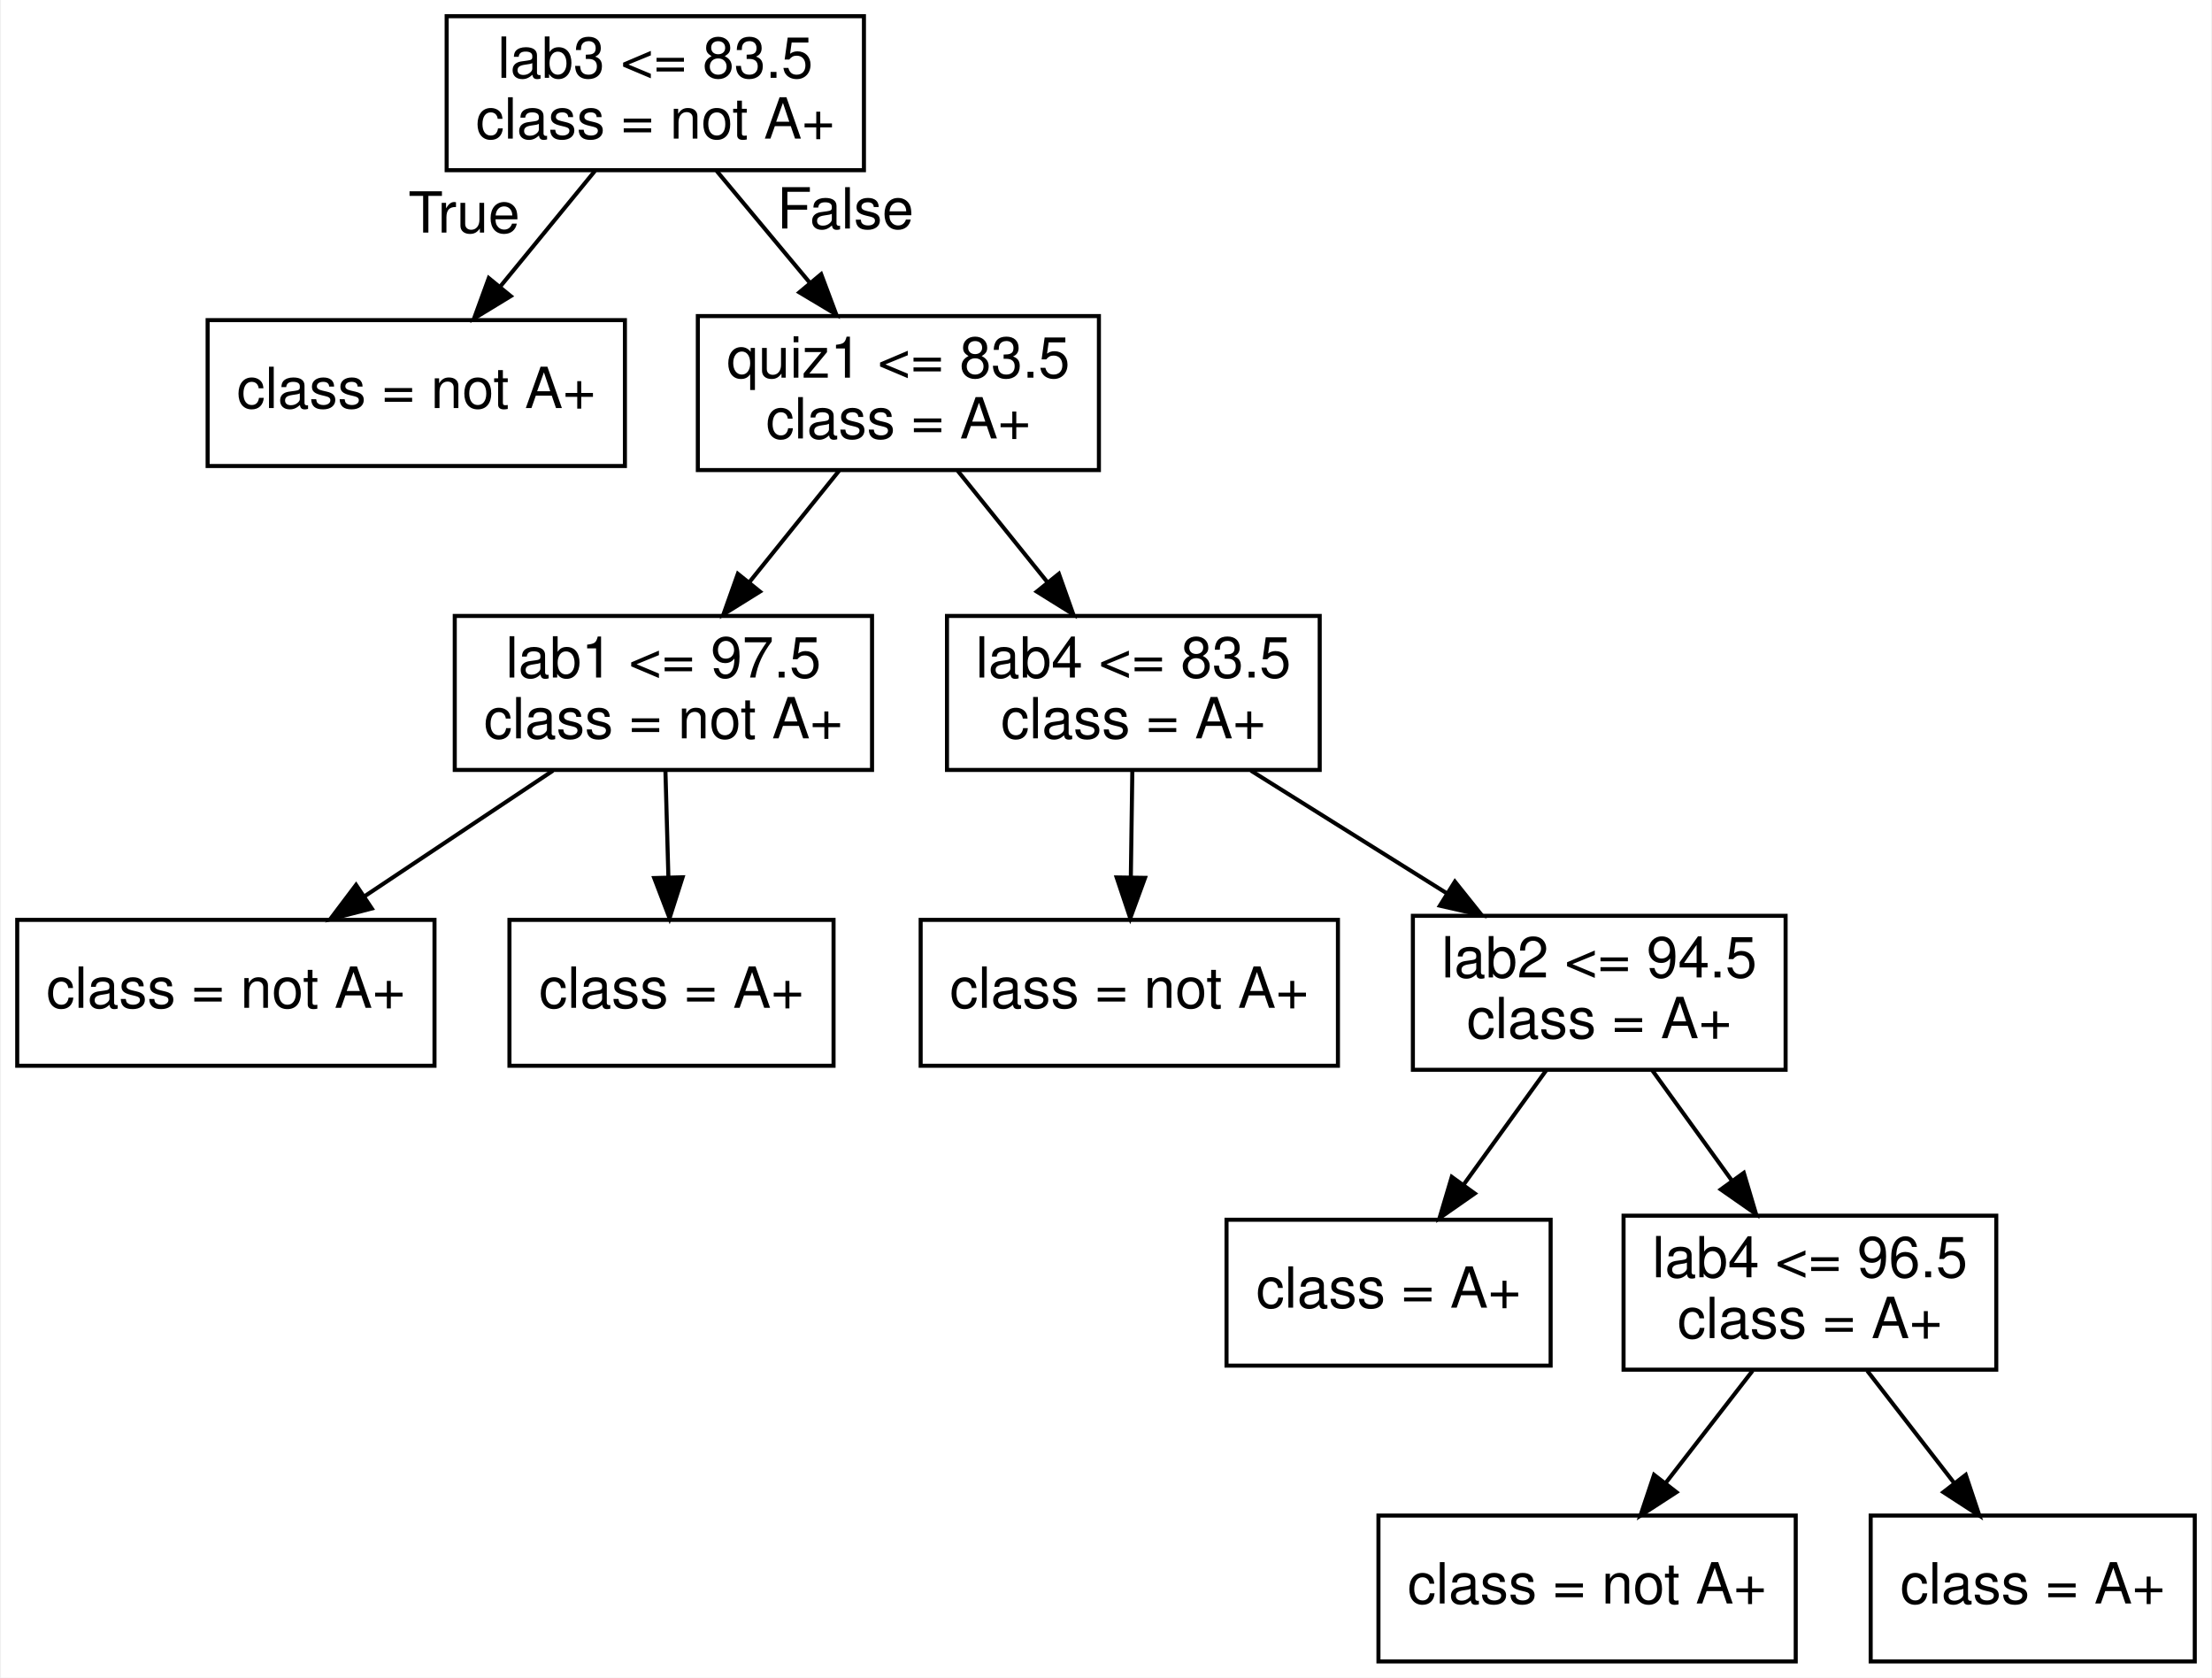
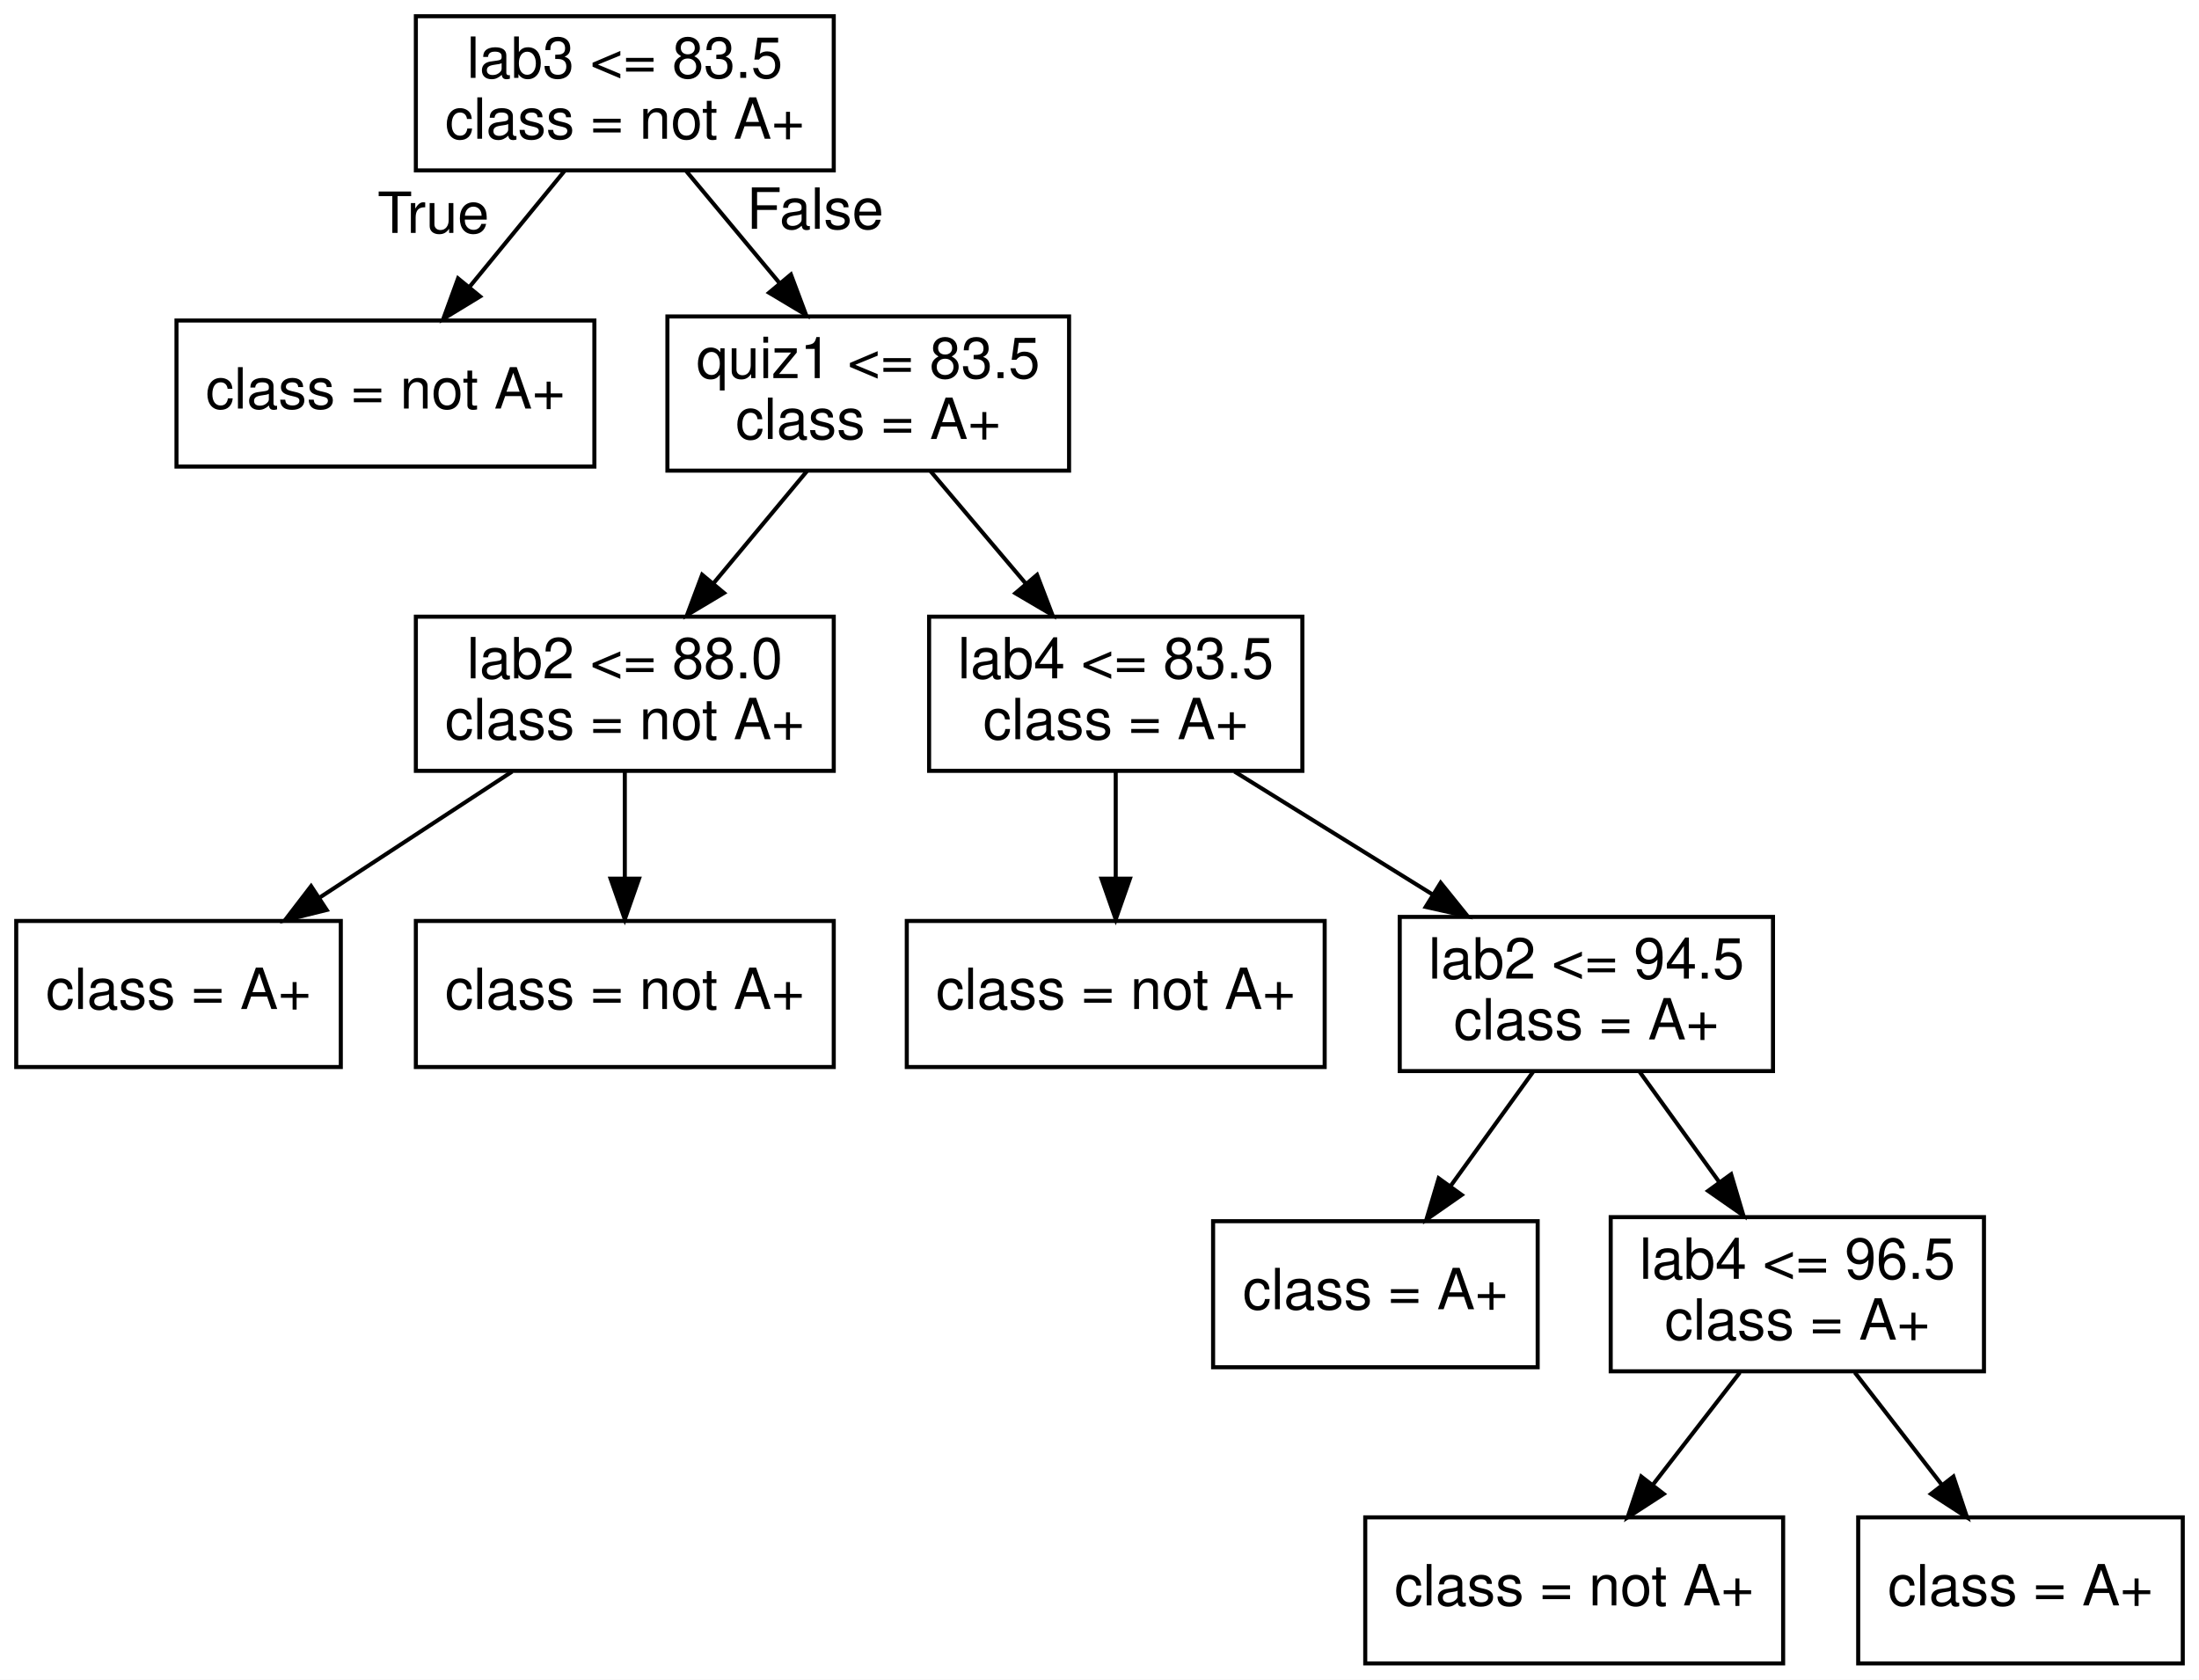
- <svg xmlns="http://www.w3.org/2000/svg" width="546pt" height="414pt" viewBox="0.00 0.00 545.50 414.00">
+ <svg xmlns="http://www.w3.org/2000/svg" width="542pt" height="414pt" viewBox="0.00 0.00 542.00 414.00">
  <g id="graph0" class="graph" transform="scale(1 1) rotate(0) translate(4 410)">
-     <polygon fill="white" stroke="none" points="-4,4 -4,-410 541.5,-410 541.5,4 -4,4" />
+     <polygon fill="white" stroke="none" points="-4,4 -4,-410 538,-410 538,4 -4,4" />
    <g id="node1" class="node">
-       <polygon fill="none" stroke="black" points="209,-406 106,-406 106,-368 209,-368 209,-406" />
-       <text text-anchor="middle" x="157.5" y="-390.8" font-family="Helvetica,sans-Serif" font-size="14.00">lab3 &lt;= 83.5</text>
-       <text text-anchor="middle" x="157.5" y="-375.8" font-family="Helvetica,sans-Serif" font-size="14.00">class = not A+</text>
+       <polygon fill="none" stroke="black" points="201.5,-406 98.5,-406 98.5,-368 201.5,-368 201.5,-406" />
+       <text text-anchor="middle" x="150" y="-390.8" font-family="Helvetica,sans-Serif" font-size="14.00">lab3 &lt;= 83.5</text>
+       <text text-anchor="middle" x="150" y="-375.8" font-family="Helvetica,sans-Serif" font-size="14.00">class = not A+</text>
    </g>
    <g id="node2" class="node">
-       <polygon fill="none" stroke="black" points="150,-331 47,-331 47,-295 150,-295 150,-331" />
-       <text text-anchor="middle" x="98.5" y="-309.3" font-family="Helvetica,sans-Serif" font-size="14.00">class = not A+</text>
+       <polygon fill="none" stroke="black" points="142.5,-331 39.5,-331 39.5,-295 142.5,-295 142.5,-331" />
+       <text text-anchor="middle" x="91" y="-309.3" font-family="Helvetica,sans-Serif" font-size="14.00">class = not A+</text>
    </g>
    <g id="edge1" class="edge">
-       <path fill="none" stroke="black" d="M142.61,-367.83C135.54,-359.2 126.96,-348.73 119.26,-339.33" />
-       <polygon fill="black" stroke="black" points="121.82,-336.93 112.77,-331.42 116.4,-341.37 121.82,-336.93" />
-       <text text-anchor="middle" x="110.3" y="-352.6" font-family="Helvetica,sans-Serif" font-size="14.00">True</text>
+       <path fill="none" stroke="black" d="M135.11,-367.83C128.04,-359.2 119.46,-348.73 111.76,-339.33" />
+       <polygon fill="black" stroke="black" points="114.32,-336.93 105.27,-331.42 108.9,-341.37 114.32,-336.93" />
+       <text text-anchor="middle" x="102.8" y="-352.6" font-family="Helvetica,sans-Serif" font-size="14.00">True</text>
    </g>
    <g id="node3" class="node">
-       <polygon fill="none" stroke="black" points="267,-332 168,-332 168,-294 267,-294 267,-332" />
-       <text text-anchor="middle" x="217.5" y="-316.8" font-family="Helvetica,sans-Serif" font-size="14.00">quiz1 &lt;= 83.5</text>
-       <text text-anchor="middle" x="217.5" y="-301.8" font-family="Helvetica,sans-Serif" font-size="14.00">class = A+</text>
+       <polygon fill="none" stroke="black" points="259.5,-332 160.5,-332 160.5,-294 259.5,-294 259.5,-332" />
+       <text text-anchor="middle" x="210" y="-316.8" font-family="Helvetica,sans-Serif" font-size="14.00">quiz1 &lt;= 83.5</text>
+       <text text-anchor="middle" x="210" y="-301.8" font-family="Helvetica,sans-Serif" font-size="14.00">class = A+</text>
    </g>
    <g id="edge2" class="edge">
-       <path fill="none" stroke="black" d="M172.64,-367.83C179.62,-359.45 188.04,-349.35 195.69,-340.17" />
-       <polygon fill="black" stroke="black" points="198.44,-342.34 202.16,-332.41 193.06,-337.85 198.44,-342.34" />
-       <text text-anchor="middle" x="204.42" y="-353.61" font-family="Helvetica,sans-Serif" font-size="14.00">False</text>
+       <path fill="none" stroke="black" d="M165.14,-367.83C172.12,-359.45 180.54,-349.35 188.19,-340.17" />
+       <polygon fill="black" stroke="black" points="190.94,-342.34 194.66,-332.41 185.56,-337.85 190.94,-342.34" />
+       <text text-anchor="middle" x="196.92" y="-353.61" font-family="Helvetica,sans-Serif" font-size="14.00">False</text>
    </g>
    <g id="node4" class="node">
-       <polygon fill="none" stroke="black" points="211,-258 108,-258 108,-220 211,-220 211,-258" />
-       <text text-anchor="middle" x="159.5" y="-242.8" font-family="Helvetica,sans-Serif" font-size="14.00">lab1 &lt;= 97.5</text>
-       <text text-anchor="middle" x="159.5" y="-227.8" font-family="Helvetica,sans-Serif" font-size="14.00">class = not A+</text>
+       <polygon fill="none" stroke="black" points="201.5,-258 98.5,-258 98.5,-220 201.5,-220 201.5,-258" />
+       <text text-anchor="middle" x="150" y="-242.8" font-family="Helvetica,sans-Serif" font-size="14.00">lab2 &lt;= 88.0</text>
+       <text text-anchor="middle" x="150" y="-227.8" font-family="Helvetica,sans-Serif" font-size="14.00">class = not A+</text>
    </g>
    <g id="edge3" class="edge">
-       <path fill="none" stroke="black" d="M202.86,-293.83C196.18,-285.54 188.14,-275.56 180.81,-266.45" />
-       <polygon fill="black" stroke="black" points="183.33,-264.01 174.33,-258.41 177.88,-268.4 183.33,-264.01" />
+       <path fill="none" stroke="black" d="M194.86,-293.83C187.88,-285.45 179.46,-275.35 171.81,-266.17" />
+       <polygon fill="black" stroke="black" points="174.44,-263.85 165.34,-258.41 169.06,-268.34 174.44,-263.85" />
    </g>
    <g id="node7" class="node">
-       <polygon fill="none" stroke="black" points="321.5,-258 229.5,-258 229.5,-220 321.5,-220 321.5,-258" />
-       <text text-anchor="middle" x="275.5" y="-242.8" font-family="Helvetica,sans-Serif" font-size="14.00">lab4 &lt;= 83.5</text>
-       <text text-anchor="middle" x="275.5" y="-227.8" font-family="Helvetica,sans-Serif" font-size="14.00">class = A+</text>
+       <polygon fill="none" stroke="black" points="317,-258 225,-258 225,-220 317,-220 317,-258" />
+       <text text-anchor="middle" x="271" y="-242.8" font-family="Helvetica,sans-Serif" font-size="14.00">lab4 &lt;= 83.5</text>
+       <text text-anchor="middle" x="271" y="-227.8" font-family="Helvetica,sans-Serif" font-size="14.00">class = A+</text>
    </g>
    <g id="edge6" class="edge">
-       <path fill="none" stroke="black" d="M232.14,-293.83C238.82,-285.54 246.86,-275.56 254.19,-266.45" />
-       <polygon fill="black" stroke="black" points="257.12,-268.4 260.67,-258.41 251.67,-264.01 257.12,-268.4" />
+       <path fill="none" stroke="black" d="M225.39,-293.83C232.49,-285.45 241.05,-275.35 248.82,-266.17" />
+       <polygon fill="black" stroke="black" points="251.61,-268.31 255.4,-258.41 246.27,-263.78 251.61,-268.31" />
    </g>
    <g id="node5" class="node">
-       <polygon fill="none" stroke="black" points="103,-183 0,-183 0,-147 103,-147 103,-183" />
-       <text text-anchor="middle" x="51.5" y="-161.3" font-family="Helvetica,sans-Serif" font-size="14.00">class = not A+</text>
+       <polygon fill="none" stroke="black" points="80,-183 0,-183 0,-147 80,-147 80,-183" />
+       <text text-anchor="middle" x="40" y="-161.3" font-family="Helvetica,sans-Serif" font-size="14.00">class = A+</text>
    </g>
    <g id="edge4" class="edge">
-       <path fill="none" stroke="black" d="M132.25,-219.83C118.14,-210.43 100.78,-198.86 85.78,-188.85" />
-       <polygon fill="black" stroke="black" points="87.52,-185.81 77.26,-183.17 83.64,-191.63 87.52,-185.81" />
+       <path fill="none" stroke="black" d="M122.24,-219.83C107.88,-210.43 90.2,-198.86 74.91,-188.85" />
+       <polygon fill="black" stroke="black" points="76.52,-185.72 66.23,-183.17 72.68,-191.58 76.52,-185.72" />
    </g>
    <g id="node6" class="node">
-       <polygon fill="none" stroke="black" points="201.5,-183 121.5,-183 121.5,-147 201.5,-147 201.5,-183" />
-       <text text-anchor="middle" x="161.5" y="-161.3" font-family="Helvetica,sans-Serif" font-size="14.00">class = A+</text>
+       <polygon fill="none" stroke="black" points="201.5,-183 98.5,-183 98.5,-147 201.5,-147 201.5,-183" />
+       <text text-anchor="middle" x="150" y="-161.3" font-family="Helvetica,sans-Serif" font-size="14.00">class = not A+</text>
    </g>
    <g id="edge5" class="edge">
-       <path fill="none" stroke="black" d="M160,-219.83C160.23,-211.89 160.49,-202.41 160.73,-193.63" />
-       <polygon fill="black" stroke="black" points="164.24,-193.51 161.02,-183.42 157.24,-193.32 164.24,-193.51" />
+       <path fill="none" stroke="black" d="M150,-219.83C150,-211.89 150,-202.41 150,-193.63" />
+       <polygon fill="black" stroke="black" points="153.5,-193.42 150,-183.42 146.5,-193.42 153.5,-193.42" />
    </g>
    <g id="node8" class="node">
-       <polygon fill="none" stroke="black" points="326,-183 223,-183 223,-147 326,-147 326,-183" />
-       <text text-anchor="middle" x="274.5" y="-161.3" font-family="Helvetica,sans-Serif" font-size="14.00">class = not A+</text>
+       <polygon fill="none" stroke="black" points="322.5,-183 219.5,-183 219.5,-147 322.5,-147 322.5,-183" />
+       <text text-anchor="middle" x="271" y="-161.3" font-family="Helvetica,sans-Serif" font-size="14.00">class = not A+</text>
    </g>
    <g id="edge7" class="edge">
-       <path fill="none" stroke="black" d="M275.25,-219.83C275.14,-211.89 275.01,-202.41 274.88,-193.63" />
-       <polygon fill="black" stroke="black" points="278.38,-193.37 274.74,-183.42 271.38,-193.47 278.38,-193.37" />
+       <path fill="none" stroke="black" d="M271,-219.83C271,-211.89 271,-202.41 271,-193.63" />
+       <polygon fill="black" stroke="black" points="274.5,-193.42 271,-183.42 267.5,-193.42 274.5,-193.42" />
    </g>
    <g id="node9" class="node">
-       <polygon fill="none" stroke="black" points="436.5,-184 344.5,-184 344.5,-146 436.5,-146 436.5,-184" />
-       <text text-anchor="middle" x="390.5" y="-168.8" font-family="Helvetica,sans-Serif" font-size="14.00">lab2 &lt;= 94.5</text>
-       <text text-anchor="middle" x="390.5" y="-153.8" font-family="Helvetica,sans-Serif" font-size="14.00">class = A+</text>
+       <polygon fill="none" stroke="black" points="433,-184 341,-184 341,-146 433,-146 433,-184" />
+       <text text-anchor="middle" x="387" y="-168.8" font-family="Helvetica,sans-Serif" font-size="14.00">lab2 &lt;= 94.5</text>
+       <text text-anchor="middle" x="387" y="-153.8" font-family="Helvetica,sans-Serif" font-size="14.00">class = A+</text>
    </g>
    <g id="edge8" class="edge">
-       <path fill="none" stroke="black" d="M304.52,-219.83C319.23,-210.62 337.26,-199.33 353.01,-189.47" />
-       <polygon fill="black" stroke="black" points="354.87,-192.44 361.49,-184.16 351.16,-186.5 354.87,-192.44" />
+       <path fill="none" stroke="black" d="M300.27,-219.83C315.11,-210.62 333.3,-199.33 349.19,-189.47" />
+       <polygon fill="black" stroke="black" points="351.09,-192.41 357.74,-184.16 347.4,-186.46 351.09,-192.41" />
    </g>
    <g id="node10" class="node">
-       <polygon fill="none" stroke="black" points="378.5,-109 298.5,-109 298.5,-73 378.5,-73 378.5,-109" />
-       <text text-anchor="middle" x="338.5" y="-87.3" font-family="Helvetica,sans-Serif" font-size="14.00">class = A+</text>
+       <polygon fill="none" stroke="black" points="375,-109 295,-109 295,-73 375,-73 375,-109" />
+       <text text-anchor="middle" x="335" y="-87.3" font-family="Helvetica,sans-Serif" font-size="14.00">class = A+</text>
    </g>
    <g id="edge9" class="edge">
-       <path fill="none" stroke="black" d="M377.38,-145.83C371.2,-137.28 363.74,-126.94 357,-117.62" />
-       <polygon fill="black" stroke="black" points="359.77,-115.48 351.08,-109.42 354.1,-119.57 359.77,-115.48" />
+       <path fill="none" stroke="black" d="M373.88,-145.83C367.7,-137.28 360.24,-126.94 353.5,-117.62" />
+       <polygon fill="black" stroke="black" points="356.27,-115.48 347.58,-109.42 350.6,-119.57 356.27,-115.48" />
    </g>
    <g id="node11" class="node">
-       <polygon fill="none" stroke="black" points="488.5,-110 396.5,-110 396.5,-72 488.5,-72 488.5,-110" />
-       <text text-anchor="middle" x="442.5" y="-94.8" font-family="Helvetica,sans-Serif" font-size="14.00">lab4 &lt;= 96.5</text>
-       <text text-anchor="middle" x="442.5" y="-79.8" font-family="Helvetica,sans-Serif" font-size="14.00">class = A+</text>
+       <polygon fill="none" stroke="black" points="485,-110 393,-110 393,-72 485,-72 485,-110" />
+       <text text-anchor="middle" x="439" y="-94.8" font-family="Helvetica,sans-Serif" font-size="14.00">lab4 &lt;= 96.5</text>
+       <text text-anchor="middle" x="439" y="-79.8" font-family="Helvetica,sans-Serif" font-size="14.00">class = A+</text>
    </g>
    <g id="edge10" class="edge">
-       <path fill="none" stroke="black" d="M403.62,-145.83C409.55,-137.62 416.67,-127.76 423.19,-118.73" />
-       <polygon fill="black" stroke="black" points="426.18,-120.57 429.2,-110.41 420.51,-116.47 426.18,-120.57" />
+       <path fill="none" stroke="black" d="M400.12,-145.83C406.05,-137.62 413.17,-127.76 419.69,-118.73" />
+       <polygon fill="black" stroke="black" points="422.68,-120.57 425.7,-110.41 417.01,-116.47 422.68,-120.57" />
    </g>
    <g id="node12" class="node">
-       <polygon fill="none" stroke="black" points="439,-36 336,-36 336,0 439,0 439,-36" />
-       <text text-anchor="middle" x="387.5" y="-14.3" font-family="Helvetica,sans-Serif" font-size="14.00">class = not A+</text>
+       <polygon fill="none" stroke="black" points="435.5,-36 332.5,-36 332.5,0 435.5,0 435.5,-36" />
+       <text text-anchor="middle" x="384" y="-14.3" font-family="Helvetica,sans-Serif" font-size="14.00">class = not A+</text>
    </g>
    <g id="edge11" class="edge">
-       <path fill="none" stroke="black" d="M428.34,-71.72C421.81,-63.29 413.95,-53.15 406.88,-44.02" />
-       <polygon fill="black" stroke="black" points="409.56,-41.77 400.67,-36 404.03,-46.05 409.56,-41.77" />
+       <path fill="none" stroke="black" d="M424.84,-71.72C418.31,-63.29 410.45,-53.15 403.38,-44.02" />
+       <polygon fill="black" stroke="black" points="406.06,-41.77 397.17,-36 400.53,-46.05 406.06,-41.77" />
    </g>
    <g id="node13" class="node">
-       <polygon fill="none" stroke="black" points="537.5,-36 457.5,-36 457.5,0 537.5,0 537.5,-36" />
-       <text text-anchor="middle" x="497.5" y="-14.3" font-family="Helvetica,sans-Serif" font-size="14.00">class = A+</text>
+       <polygon fill="none" stroke="black" points="534,-36 454,-36 454,0 534,0 534,-36" />
+       <text text-anchor="middle" x="494" y="-14.3" font-family="Helvetica,sans-Serif" font-size="14.00">class = A+</text>
    </g>
    <g id="edge12" class="edge">
-       <path fill="none" stroke="black" d="M456.66,-71.72C463.19,-63.29 471.05,-53.15 478.12,-44.02" />
-       <polygon fill="black" stroke="black" points="480.97,-46.05 484.33,-36 475.44,-41.77 480.97,-46.05" />
+       <path fill="none" stroke="black" d="M453.16,-71.72C459.69,-63.29 467.55,-53.15 474.62,-44.02" />
+       <polygon fill="black" stroke="black" points="477.47,-46.05 480.83,-36 471.94,-41.77 477.47,-46.05" />
    </g>
  </g>
</svg>
